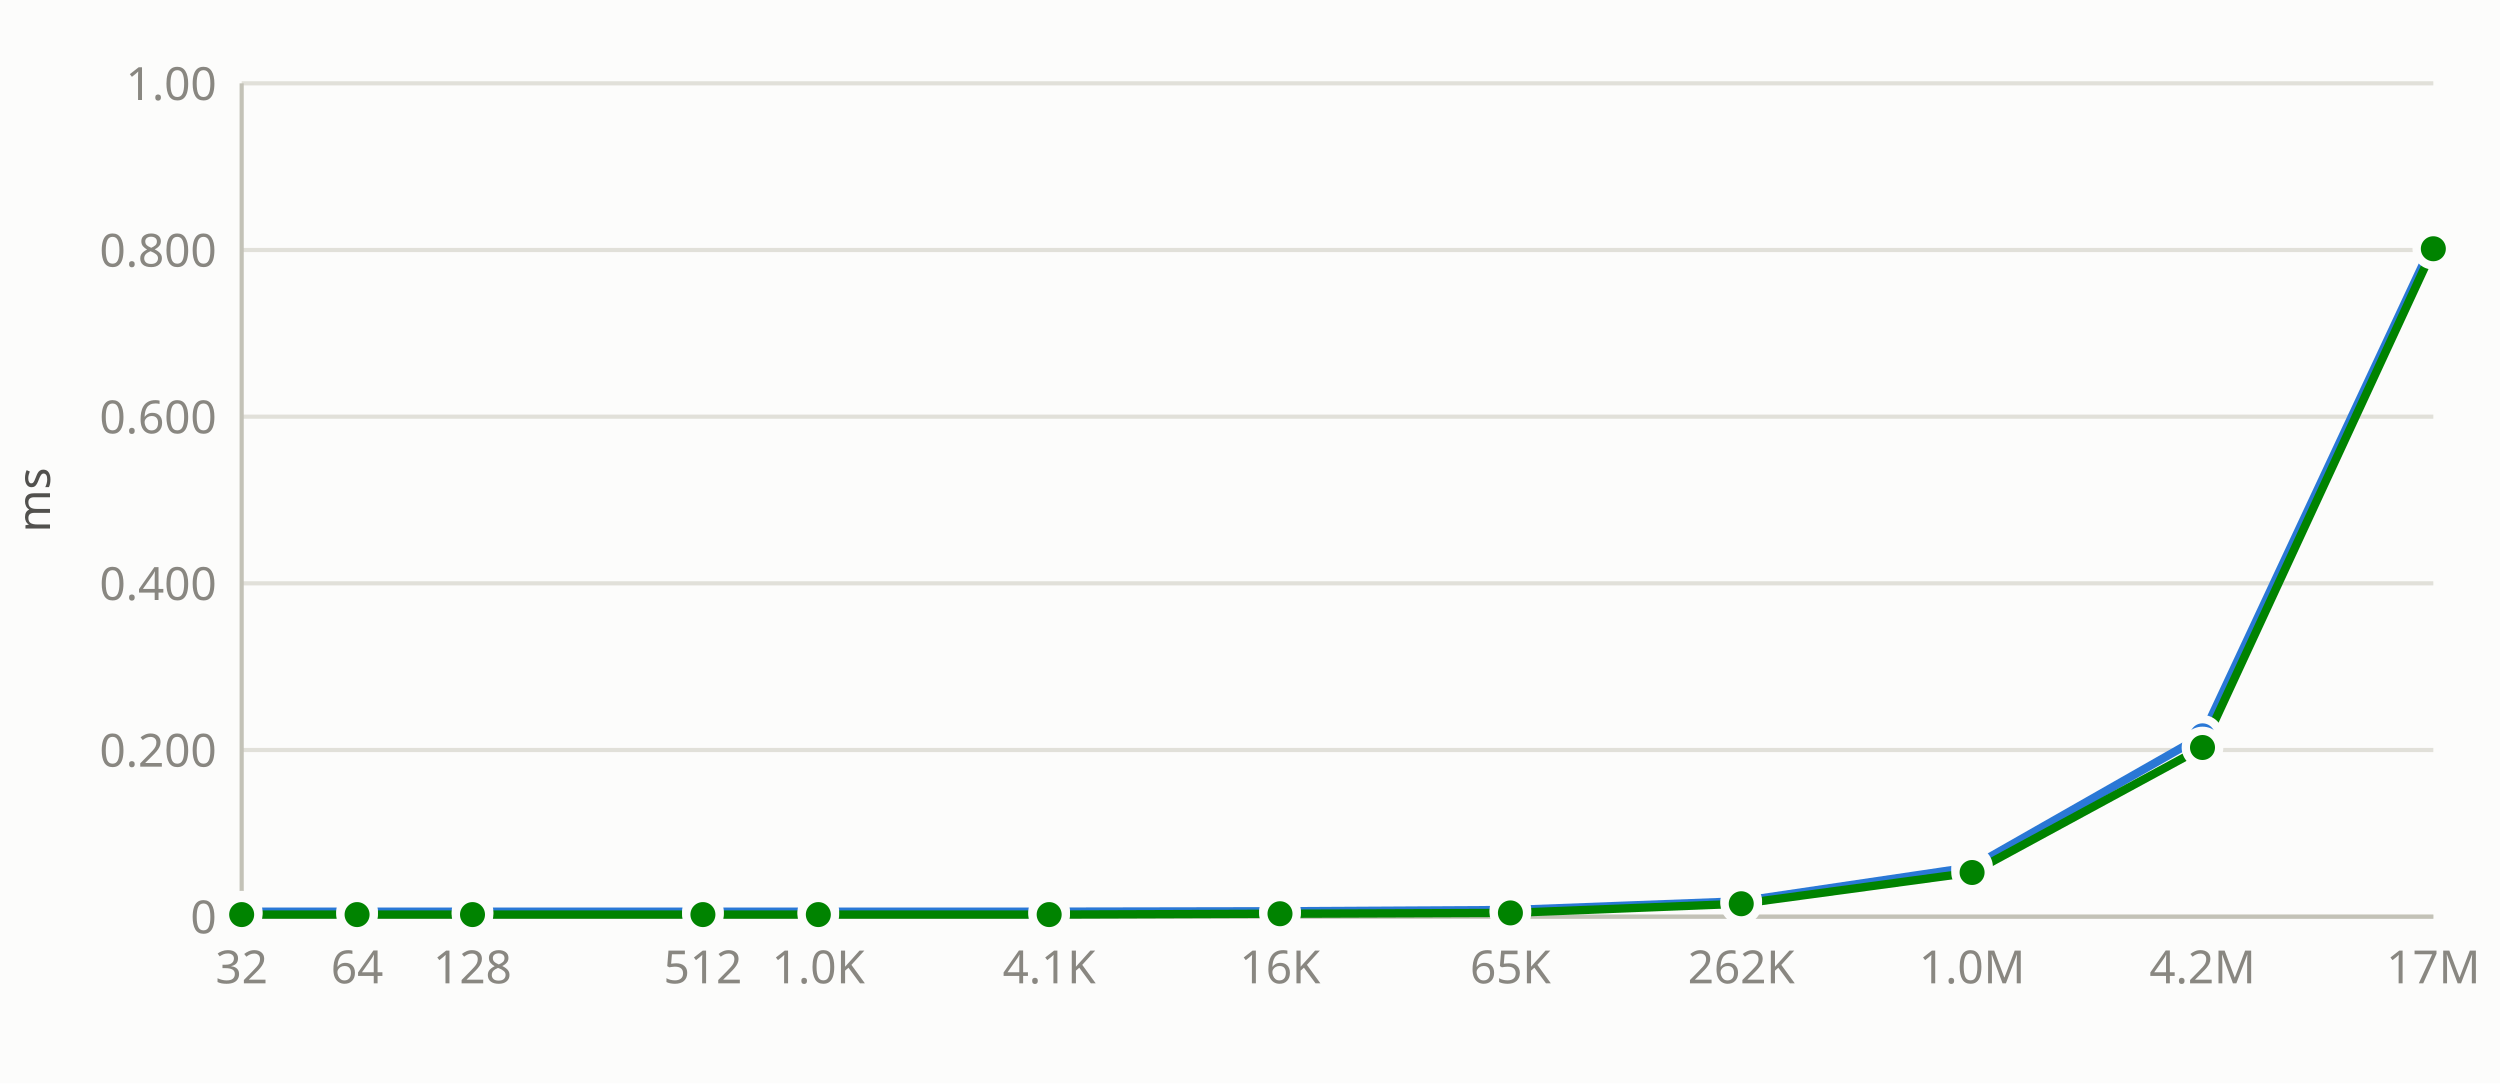
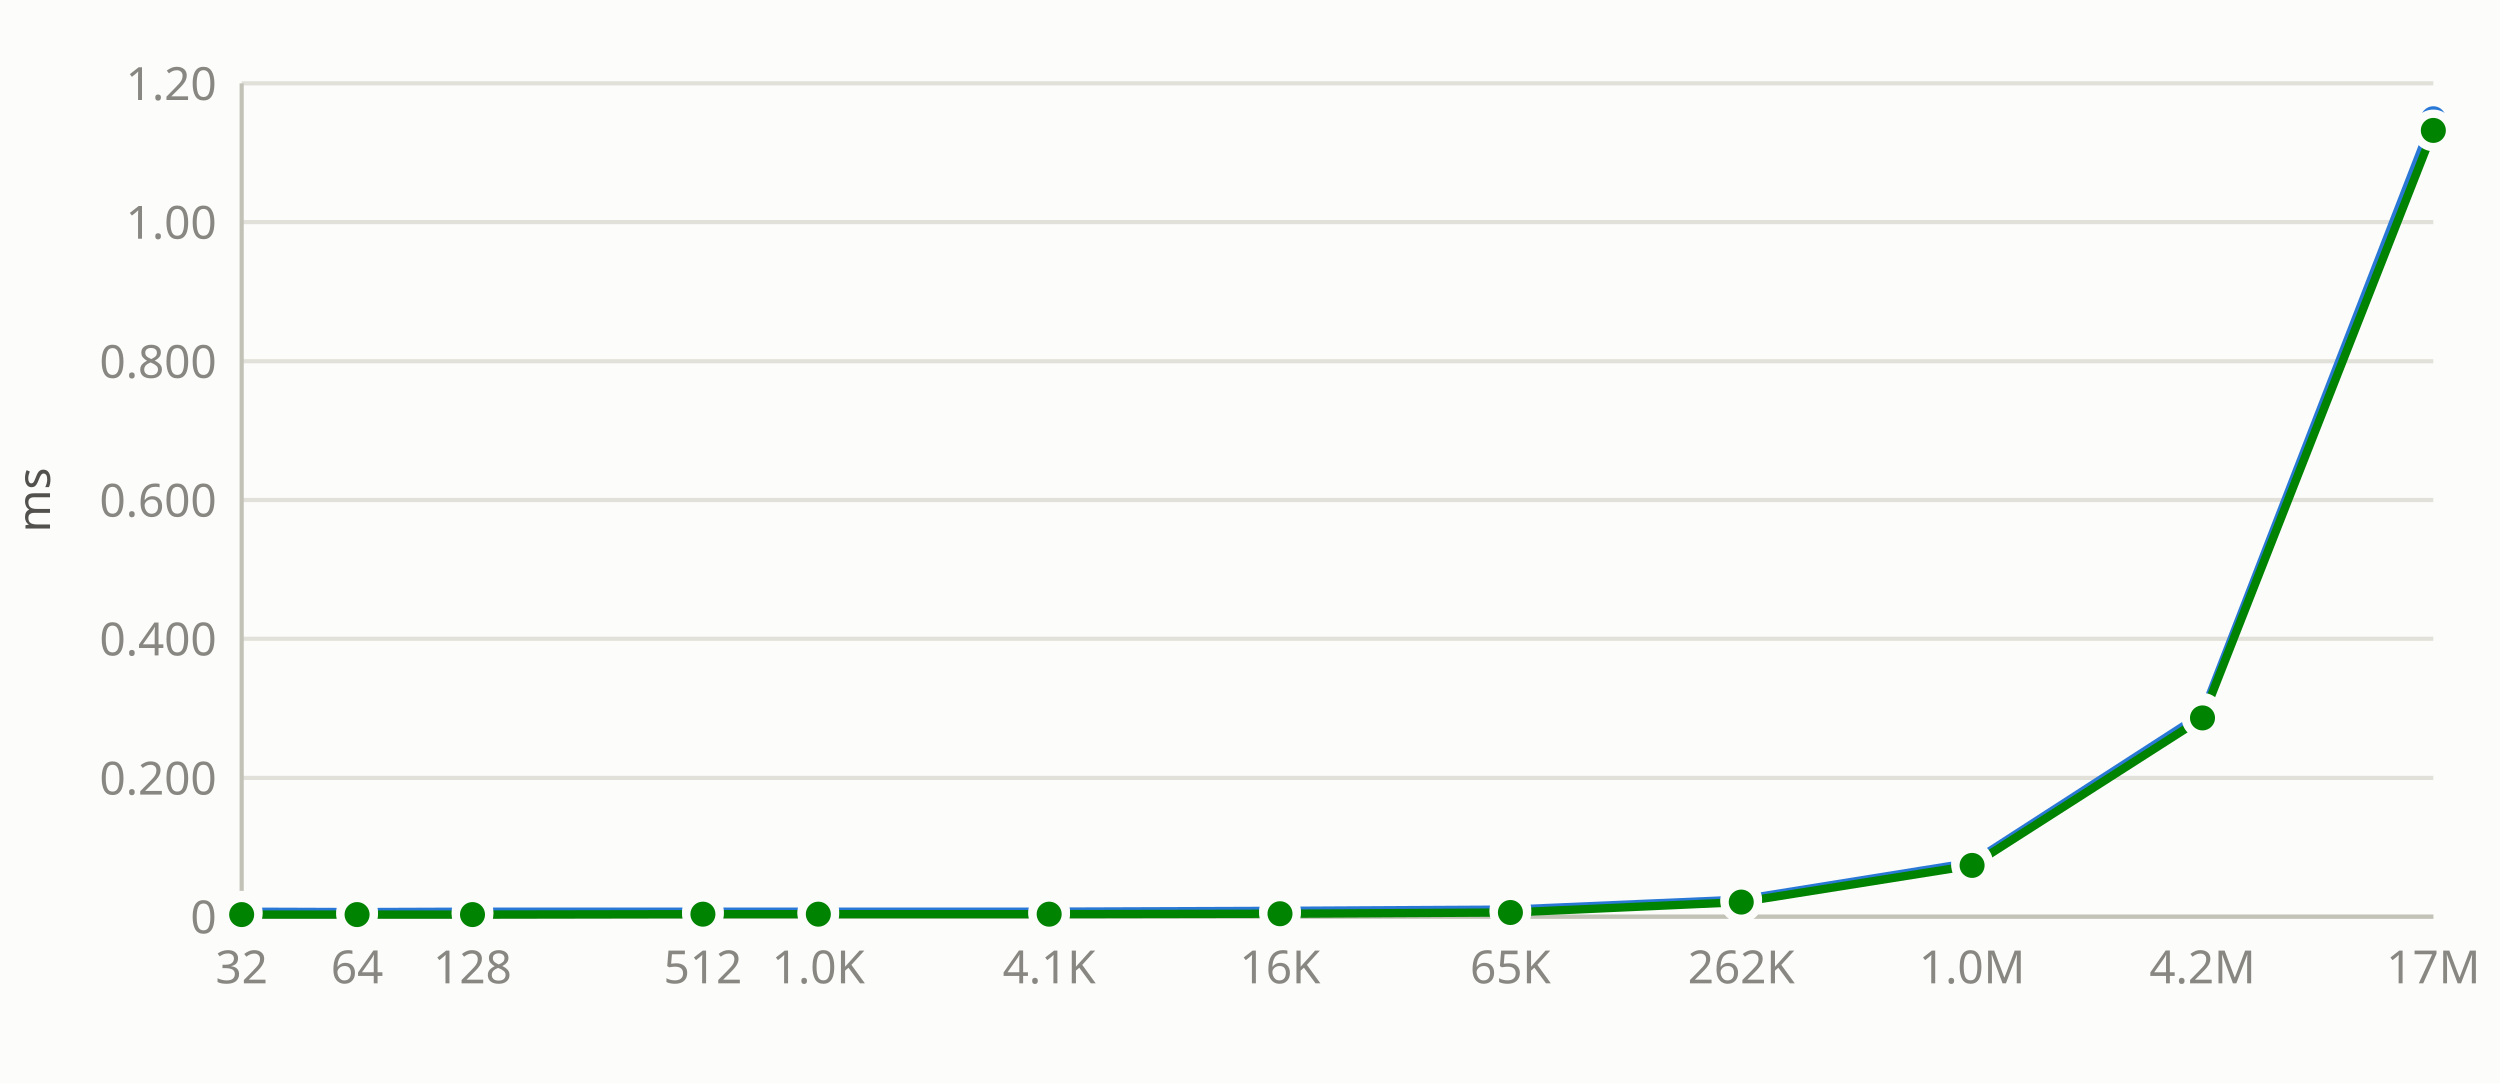
- <svg xmlns="http://www.w3.org/2000/svg" id="bc-scopy-default-nvidia_geforce_gtx_1650-ms" viewBox="0 0 600 260" width="600" height="260" role="img" aria-label="ms vs n">
-   <style>#bc-scopy-default-nvidia_geforce_gtx_1650-ms .bg{fill:#fcfcfb}#bc-scopy-default-nvidia_geforce_gtx_1650-ms .gr{stroke:#e1e0d9;stroke-width:1;fill:none}#bc-scopy-default-nvidia_geforce_gtx_1650-ms .ax{stroke:#c3c2b7;stroke-width:1;fill:none}#bc-scopy-default-nvidia_geforce_gtx_1650-ms .at{fill:#898781;font:11px/1 system-ui,sans-serif}#bc-scopy-default-nvidia_geforce_gtx_1650-ms .lt{fill:#52514e;font:11px/1 system-ui,sans-serif}#bc-scopy-default-nvidia_geforce_gtx_1650-ms .ln1{stroke:#2a78d6;fill:none;stroke-width:2;stroke-linejoin:round;stroke-linecap:round}#bc-scopy-default-nvidia_geforce_gtx_1650-ms .mk1{fill:#2a78d6;stroke:#fcfcfb;stroke-width:2}#bc-scopy-default-nvidia_geforce_gtx_1650-ms .ln2{stroke:#008300;fill:none;stroke-width:2;stroke-linejoin:round;stroke-linecap:round}#bc-scopy-default-nvidia_geforce_gtx_1650-ms .mk2{fill:#008300;stroke:#fcfcfb;stroke-width:2}@media(prefers-color-scheme:dark){#bc-scopy-default-nvidia_geforce_gtx_1650-ms .bg{fill:#1a1a19}#bc-scopy-default-nvidia_geforce_gtx_1650-ms .gr{stroke:#2c2c2a}#bc-scopy-default-nvidia_geforce_gtx_1650-ms .ax{stroke:#383835}#bc-scopy-default-nvidia_geforce_gtx_1650-ms .at{fill:#898781}#bc-scopy-default-nvidia_geforce_gtx_1650-ms .lt{fill:#c3c2b7}#bc-scopy-default-nvidia_geforce_gtx_1650-ms .ln1{stroke:#3987e5}#bc-scopy-default-nvidia_geforce_gtx_1650-ms .mk1{fill:#3987e5;stroke:#1a1a19}#bc-scopy-default-nvidia_geforce_gtx_1650-ms .ln2{stroke:#008300}#bc-scopy-default-nvidia_geforce_gtx_1650-ms .mk2{fill:#008300;stroke:#1a1a19}}:root[data-theme=dark] #bc-scopy-default-nvidia_geforce_gtx_1650-ms .bg{fill:#1a1a19}:root[data-theme=dark] #bc-scopy-default-nvidia_geforce_gtx_1650-ms .gr{stroke:#2c2c2a}:root[data-theme=dark] #bc-scopy-default-nvidia_geforce_gtx_1650-ms .ax{stroke:#383835}:root[data-theme=dark] #bc-scopy-default-nvidia_geforce_gtx_1650-ms .lt{fill:#c3c2b7}:root[data-theme=dark] #bc-scopy-default-nvidia_geforce_gtx_1650-ms .ln1{stroke:#3987e5}:root[data-theme=dark] #bc-scopy-default-nvidia_geforce_gtx_1650-ms .mk1{fill:#3987e5;stroke:#1a1a19}:root[data-theme=dark] #bc-scopy-default-nvidia_geforce_gtx_1650-ms .mk2{stroke:#1a1a19}</style>
+ <svg xmlns="http://www.w3.org/2000/svg" id="bc-saxpy-default-nvidia_geforce_gtx_1650-ms" viewBox="0 0 600 260" width="600" height="260" role="img" aria-label="ms vs n">
+   <style>#bc-saxpy-default-nvidia_geforce_gtx_1650-ms .bg{fill:#fcfcfb}#bc-saxpy-default-nvidia_geforce_gtx_1650-ms .gr{stroke:#e1e0d9;stroke-width:1;fill:none}#bc-saxpy-default-nvidia_geforce_gtx_1650-ms .ax{stroke:#c3c2b7;stroke-width:1;fill:none}#bc-saxpy-default-nvidia_geforce_gtx_1650-ms .at{fill:#898781;font:11px/1 system-ui,sans-serif}#bc-saxpy-default-nvidia_geforce_gtx_1650-ms .lt{fill:#52514e;font:11px/1 system-ui,sans-serif}#bc-saxpy-default-nvidia_geforce_gtx_1650-ms .ln1{stroke:#2a78d6;fill:none;stroke-width:2;stroke-linejoin:round;stroke-linecap:round}#bc-saxpy-default-nvidia_geforce_gtx_1650-ms .mk1{fill:#2a78d6;stroke:#fcfcfb;stroke-width:2}#bc-saxpy-default-nvidia_geforce_gtx_1650-ms .ln2{stroke:#008300;fill:none;stroke-width:2;stroke-linejoin:round;stroke-linecap:round}#bc-saxpy-default-nvidia_geforce_gtx_1650-ms .mk2{fill:#008300;stroke:#fcfcfb;stroke-width:2}@media(prefers-color-scheme:dark){#bc-saxpy-default-nvidia_geforce_gtx_1650-ms .bg{fill:#1a1a19}#bc-saxpy-default-nvidia_geforce_gtx_1650-ms .gr{stroke:#2c2c2a}#bc-saxpy-default-nvidia_geforce_gtx_1650-ms .ax{stroke:#383835}#bc-saxpy-default-nvidia_geforce_gtx_1650-ms .at{fill:#898781}#bc-saxpy-default-nvidia_geforce_gtx_1650-ms .lt{fill:#c3c2b7}#bc-saxpy-default-nvidia_geforce_gtx_1650-ms .ln1{stroke:#3987e5}#bc-saxpy-default-nvidia_geforce_gtx_1650-ms .mk1{fill:#3987e5;stroke:#1a1a19}#bc-saxpy-default-nvidia_geforce_gtx_1650-ms .ln2{stroke:#008300}#bc-saxpy-default-nvidia_geforce_gtx_1650-ms .mk2{fill:#008300;stroke:#1a1a19}}:root[data-theme=dark] #bc-saxpy-default-nvidia_geforce_gtx_1650-ms .bg{fill:#1a1a19}:root[data-theme=dark] #bc-saxpy-default-nvidia_geforce_gtx_1650-ms .gr{stroke:#2c2c2a}:root[data-theme=dark] #bc-saxpy-default-nvidia_geforce_gtx_1650-ms .ax{stroke:#383835}:root[data-theme=dark] #bc-saxpy-default-nvidia_geforce_gtx_1650-ms .lt{fill:#c3c2b7}:root[data-theme=dark] #bc-saxpy-default-nvidia_geforce_gtx_1650-ms .ln1{stroke:#3987e5}:root[data-theme=dark] #bc-saxpy-default-nvidia_geforce_gtx_1650-ms .mk1{fill:#3987e5;stroke:#1a1a19}:root[data-theme=dark] #bc-saxpy-default-nvidia_geforce_gtx_1650-ms .mk2{stroke:#1a1a19}</style>
  <rect class="bg" width="600" height="260" />
  <line class="gr" x1="58" y1="220.0" x2="584" y2="220.0" />
-   <line class="gr" x1="58" y1="180.0" x2="584" y2="180.0" />
-   <line class="gr" x1="58" y1="140.0" x2="584" y2="140.0" />
-   <line class="gr" x1="58" y1="100.0" x2="584" y2="100.0" />
-   <line class="gr" x1="58" y1="60.0" x2="584" y2="60.0" />
+   <line class="gr" x1="58" y1="186.7" x2="584" y2="186.7" />
+   <line class="gr" x1="58" y1="153.3" x2="584" y2="153.3" />
+   <line class="gr" x1="58" y1="120.0" x2="584" y2="120.0" />
+   <line class="gr" x1="58" y1="86.7" x2="584" y2="86.7" />
+   <line class="gr" x1="58" y1="53.3" x2="584" y2="53.3" />
  <line class="gr" x1="58" y1="20.0" x2="584" y2="20.0" />
  <line class="ax" x1="58" y1="20" x2="58" y2="220" />
  <line class="ax" x1="58" y1="220" x2="584" y2="220" />
  <text class="at" x="52" y="224.0" text-anchor="end">0</text>
-   <text class="at" x="52" y="184.0" text-anchor="end">0.200</text>
-   <text class="at" x="52" y="144.0" text-anchor="end">0.400</text>
-   <text class="at" x="52" y="104.0" text-anchor="end">0.600</text>
-   <text class="at" x="52" y="64.0" text-anchor="end">0.800</text>
-   <text class="at" x="52" y="24.0" text-anchor="end">1.00</text>
+   <text class="at" x="52" y="190.7" text-anchor="end">0.200</text>
+   <text class="at" x="52" y="157.3" text-anchor="end">0.400</text>
+   <text class="at" x="52" y="124.0" text-anchor="end">0.600</text>
+   <text class="at" x="52" y="90.7" text-anchor="end">0.800</text>
+   <text class="at" x="52" y="57.3" text-anchor="end">1.00</text>
+   <text class="at" x="52" y="24.0" text-anchor="end">1.20</text>
  <text class="lt" x="12" y="120.0" text-anchor="middle" transform="rotate(-90 12 120.0)">ms</text>
  <text class="at" x="58.0" y="236" text-anchor="middle">32</text>
  <text class="at" x="85.7" y="236" text-anchor="middle">64</text>
  <text class="at" x="113.4" y="236" text-anchor="middle">128</text>
  <text class="at" x="168.7" y="236" text-anchor="middle">512</text>
  <text class="at" x="196.4" y="236" text-anchor="middle">1.0K</text>
  <text class="at" x="251.8" y="236" text-anchor="middle">4.1K</text>
  <text class="at" x="307.2" y="236" text-anchor="middle">16K</text>
  <text class="at" x="362.5" y="236" text-anchor="middle">65K</text>
  <text class="at" x="417.9" y="236" text-anchor="middle">262K</text>
  <text class="at" x="473.3" y="236" text-anchor="middle">1.0M</text>
  <text class="at" x="528.6" y="236" text-anchor="middle">4.2M</text>
  <text class="at" x="584.0" y="236" text-anchor="middle">17M</text>
-   <polyline class="ln1" points="58.0,218.8 85.7,218.8 113.4,218.8 168.7,218.8 196.4,218.8 251.8,218.8 307.2,218.7 362.5,218.4 417.9,216.3 473.3,208.1 528.6,176.6 584.0,58.1" />
-   <polyline class="ln2" points="58.0,219.5 85.7,219.5 113.4,219.5 168.7,219.5 196.4,219.5 251.8,219.5 307.2,219.3 362.5,219.1 417.9,216.9 473.3,209.4 528.6,179.4 584.0,59.7" />
+   <polyline class="ln1" points="58.0,218.8 85.7,218.9 113.4,218.8 168.7,218.8 196.4,218.8 251.8,218.8 307.2,218.6 362.5,218.3 417.9,215.9 473.3,207.0 528.6,171.3 584.0,28.5" />
+   <polyline class="ln2" points="58.0,219.5 85.7,219.5 113.4,219.5 168.7,219.4 196.4,219.4 251.8,219.4 307.2,219.3 362.5,219.0 417.9,216.5 473.3,207.7 528.6,172.3 584.0,31.3" />
  <circle class="mk1" cx="58.0" cy="218.8" r="4" />
-   <circle class="mk1" cx="85.7" cy="218.8" r="4" />
+   <circle class="mk1" cx="85.7" cy="218.9" r="4" />
  <circle class="mk1" cx="113.4" cy="218.8" r="4" />
  <circle class="mk1" cx="168.7" cy="218.8" r="4" />
  <circle class="mk1" cx="196.4" cy="218.8" r="4" />
  <circle class="mk1" cx="251.8" cy="218.8" r="4" />
-   <circle class="mk1" cx="307.2" cy="218.7" r="4" />
-   <circle class="mk1" cx="362.5" cy="218.4" r="4" />
-   <circle class="mk1" cx="417.9" cy="216.3" r="4" />
-   <circle class="mk1" cx="473.3" cy="208.1" r="4" />
-   <circle class="mk1" cx="528.6" cy="176.6" r="4" />
-   <circle class="mk1" cx="584.0" cy="58.1" r="4" />
+   <circle class="mk1" cx="307.2" cy="218.6" r="4" />
+   <circle class="mk1" cx="362.5" cy="218.3" r="4" />
+   <circle class="mk1" cx="417.9" cy="215.9" r="4" />
+   <circle class="mk1" cx="473.3" cy="207.0" r="4" />
+   <circle class="mk1" cx="528.6" cy="171.3" r="4" />
+   <circle class="mk1" cx="584.0" cy="28.5" r="4" />
  <circle class="mk2" cx="58.0" cy="219.5" r="4" />
  <circle class="mk2" cx="85.7" cy="219.5" r="4" />
  <circle class="mk2" cx="113.4" cy="219.5" r="4" />
-   <circle class="mk2" cx="168.7" cy="219.5" r="4" />
-   <circle class="mk2" cx="196.4" cy="219.5" r="4" />
-   <circle class="mk2" cx="251.8" cy="219.5" r="4" />
+   <circle class="mk2" cx="168.7" cy="219.4" r="4" />
+   <circle class="mk2" cx="196.4" cy="219.4" r="4" />
+   <circle class="mk2" cx="251.8" cy="219.4" r="4" />
  <circle class="mk2" cx="307.2" cy="219.3" r="4" />
-   <circle class="mk2" cx="362.5" cy="219.1" r="4" />
-   <circle class="mk2" cx="417.9" cy="216.9" r="4" />
-   <circle class="mk2" cx="473.3" cy="209.4" r="4" />
-   <circle class="mk2" cx="528.6" cy="179.4" r="4" />
-   <circle class="mk2" cx="584.0" cy="59.7" r="4" />
+   <circle class="mk2" cx="362.5" cy="219.0" r="4" />
+   <circle class="mk2" cx="417.9" cy="216.5" r="4" />
+   <circle class="mk2" cx="473.3" cy="207.7" r="4" />
+   <circle class="mk2" cx="528.6" cy="172.3" r="4" />
+   <circle class="mk2" cx="584.0" cy="31.3" r="4" />
</svg>
